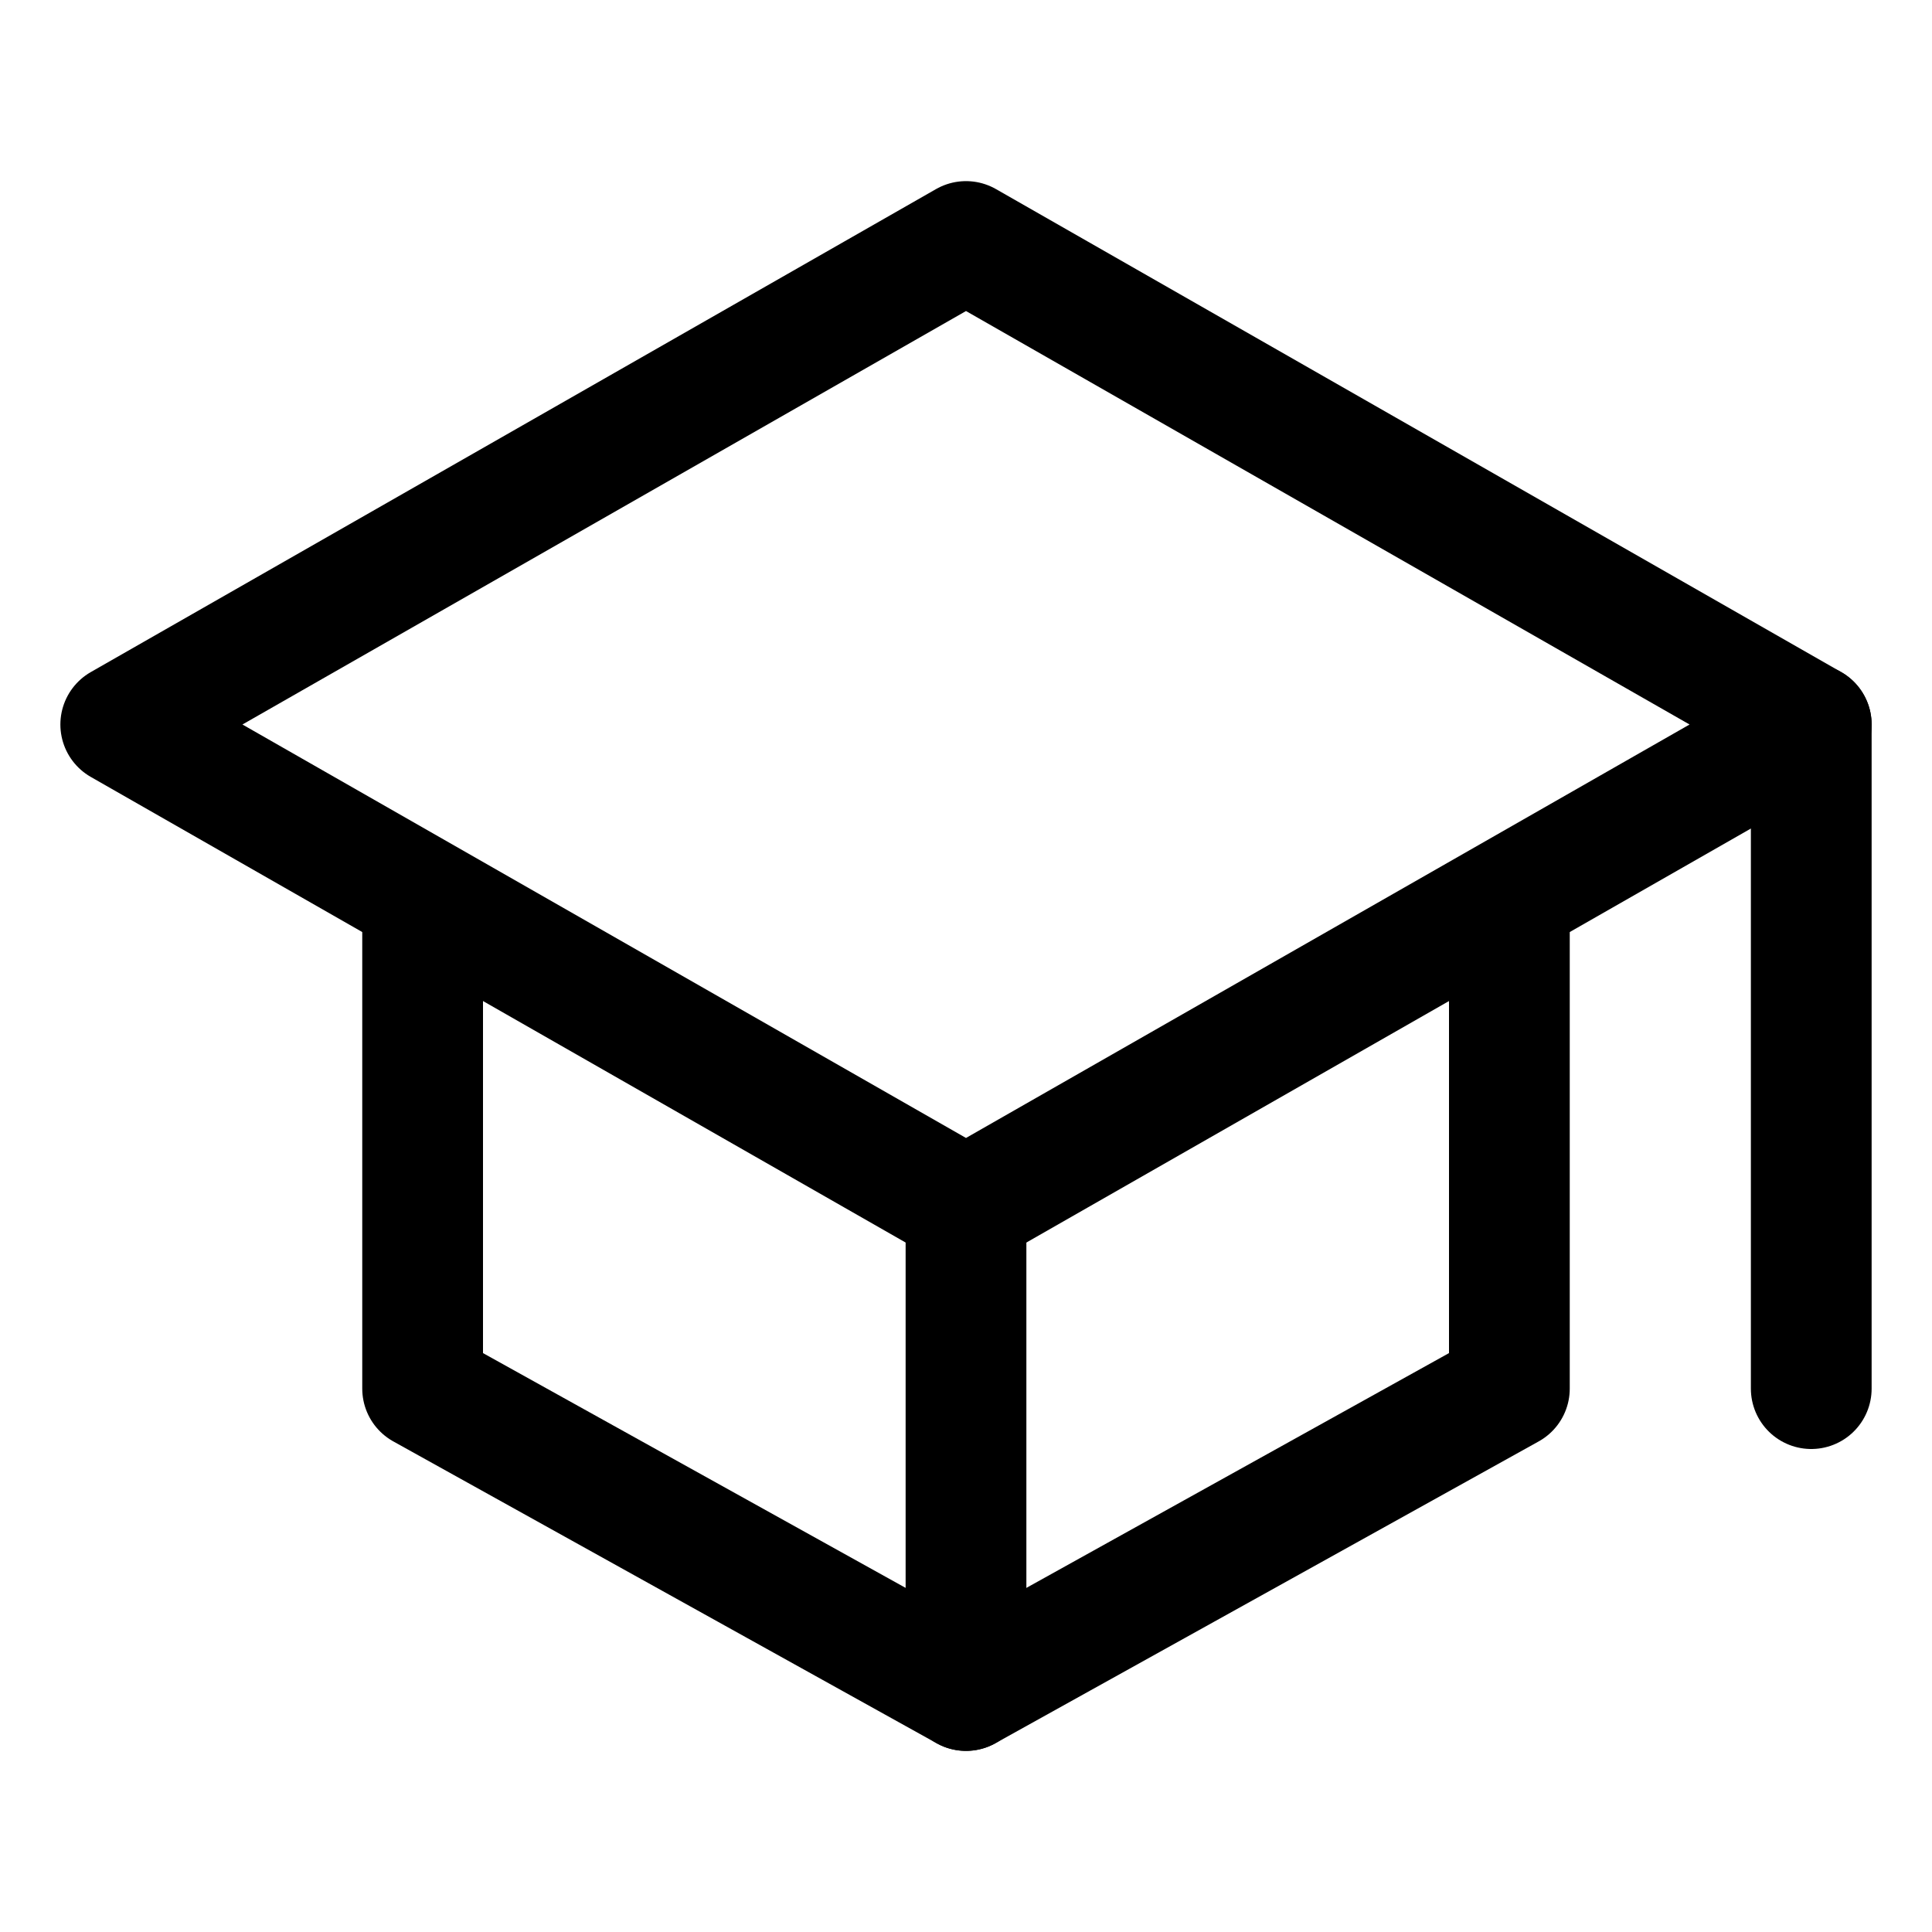
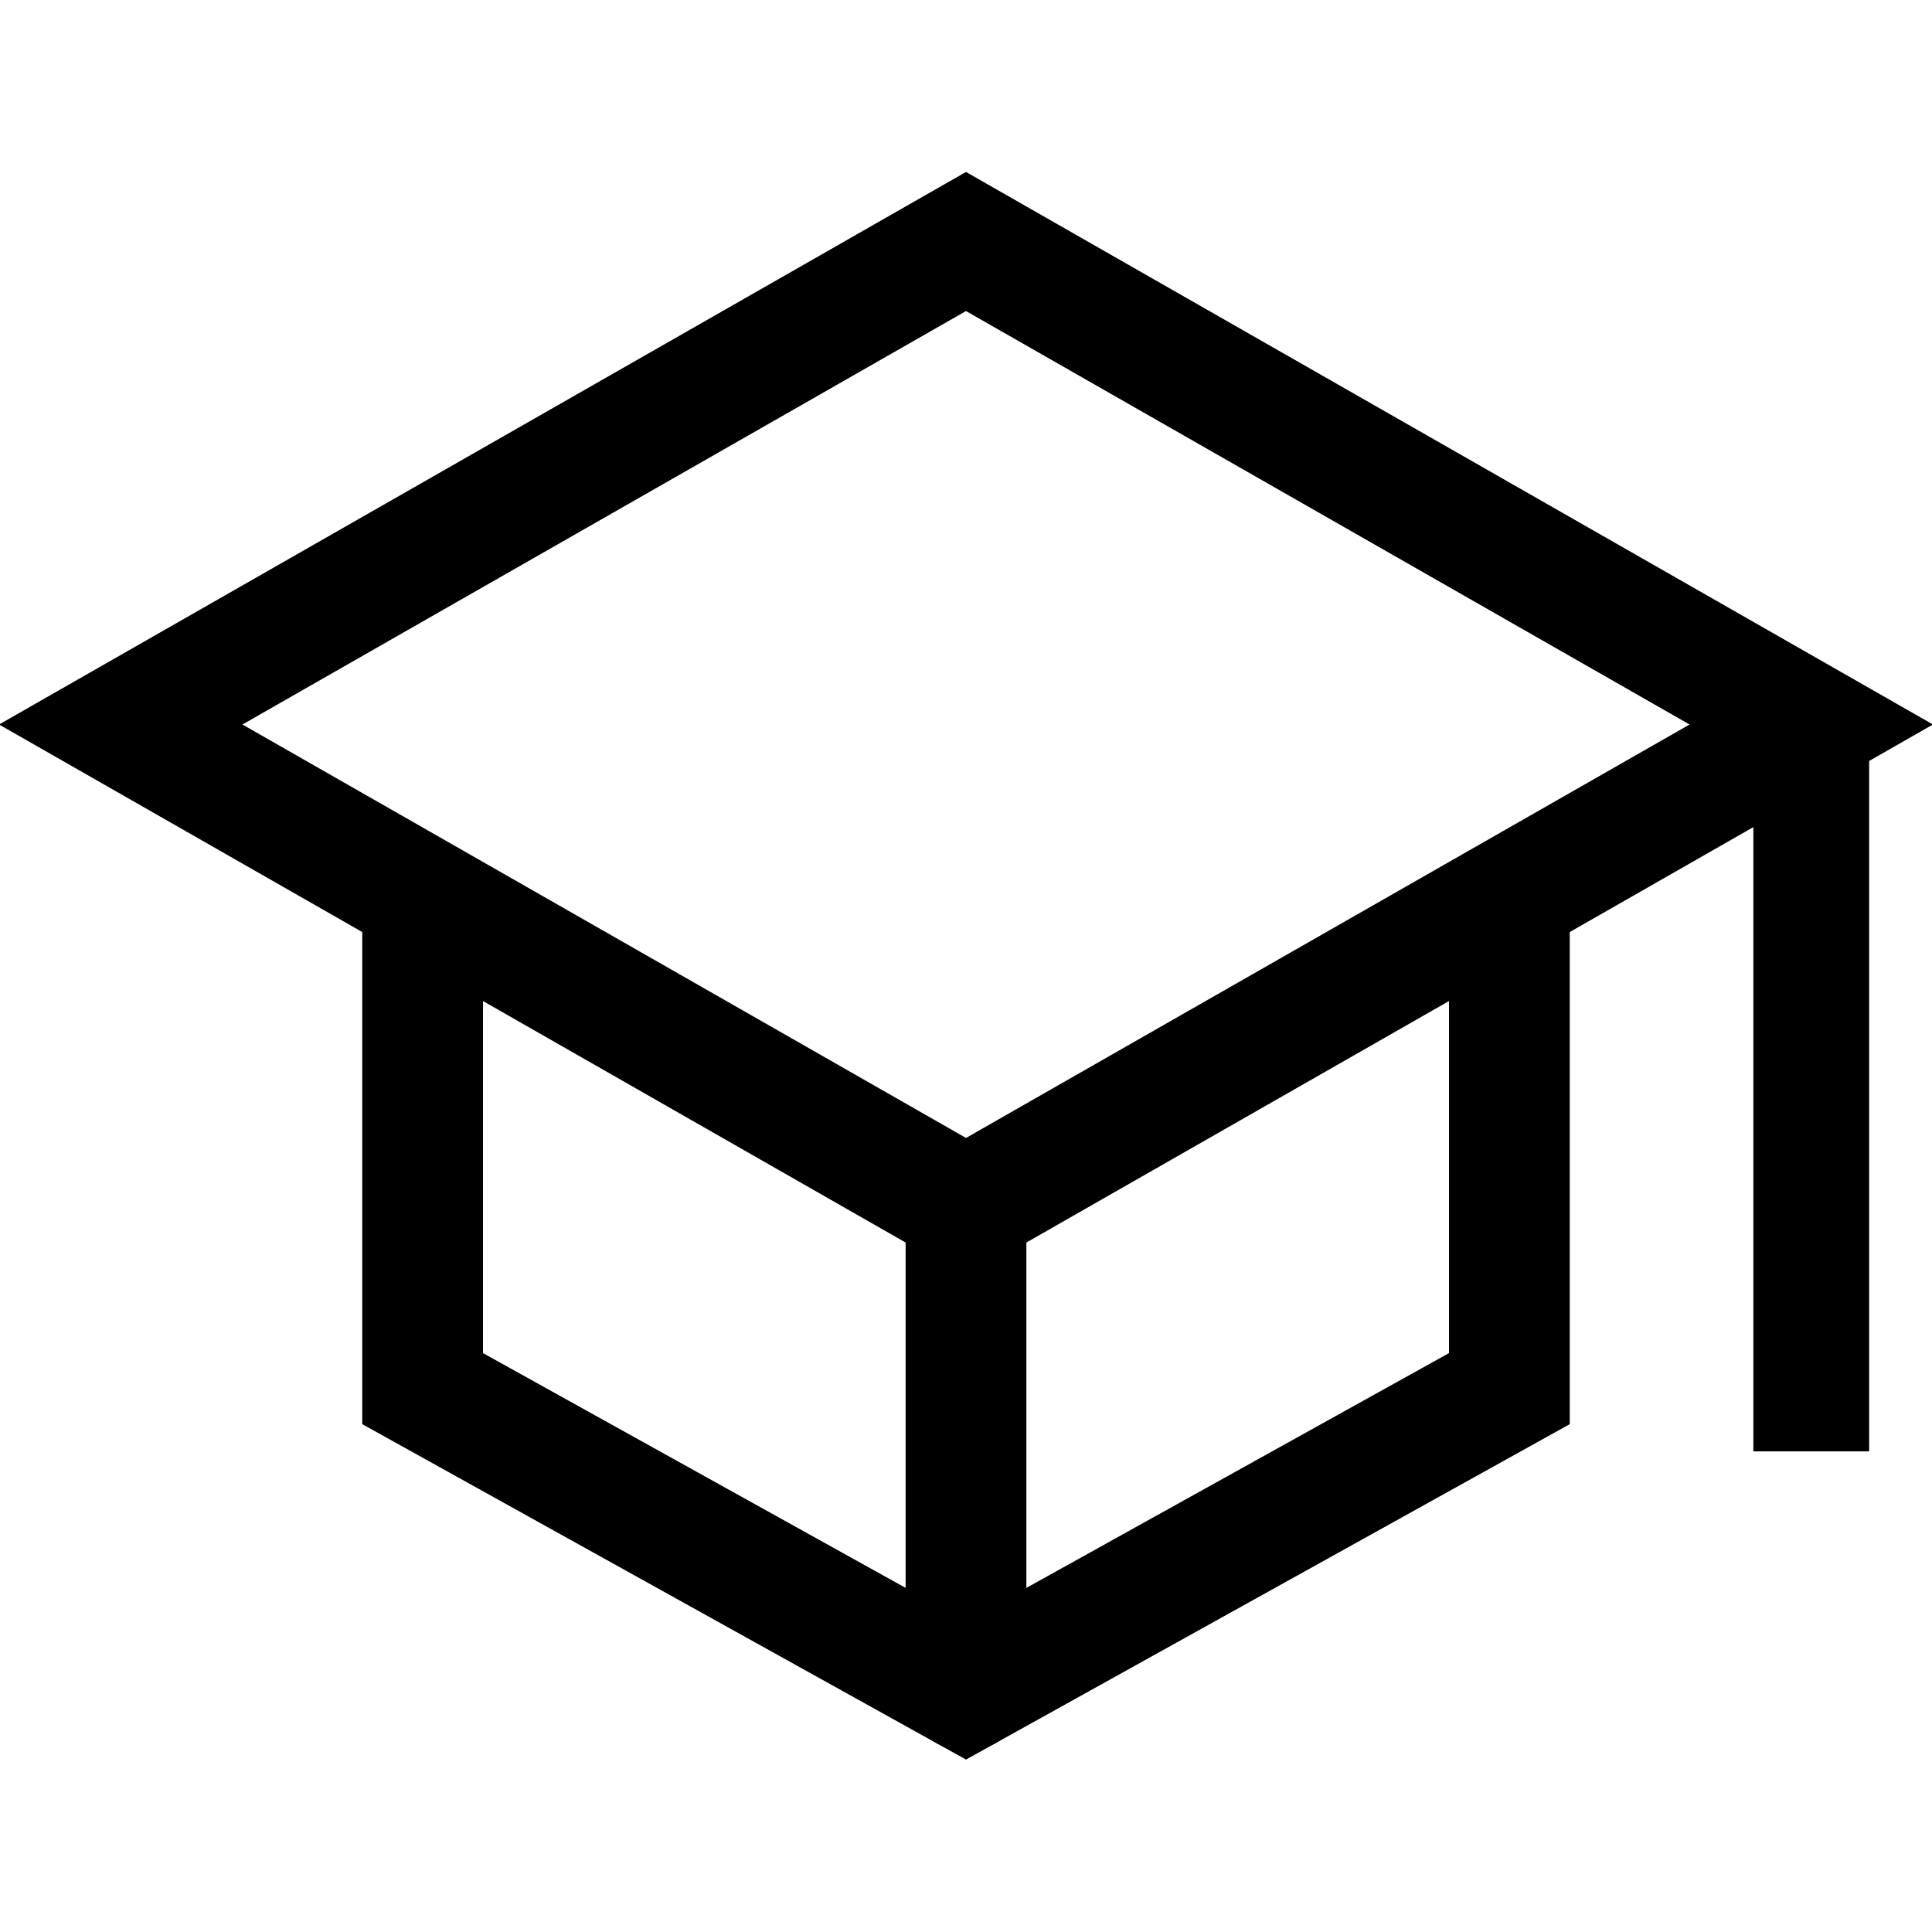
- <svg xmlns="http://www.w3.org/2000/svg" id="svg12" version="1.1" viewBox="0 0 512 512" height="512" width="512">
+ <svg xmlns="http://www.w3.org/2000/svg" width="512" height="512" viewBox="0 0 512 512" version="1.1" id="svg12">
  <defs id="defs16" />
-   <polygon id="polygon4" style="fill:none;stroke:#000;stroke-linecap:round;stroke-linejoin:round;stroke-width:32px" points="32 192 256 64 480 192 256 320 32 192" />
-   <polyline id="polyline6" style="fill:none;stroke:#000;stroke-linecap:round;stroke-linejoin:round;stroke-width:32px" points="112 240 112 368 256 448 400 368 400 240" />
-   <line id="line8" style="fill:none;stroke:#000;stroke-linecap:round;stroke-linejoin:round;stroke-width:32px" y2="192" x2="480" y1="368" x1="480" />
-   <line id="line10" style="fill:none;stroke:#000;stroke-linecap:round;stroke-linejoin:round;stroke-width:32px" y2="448" x2="256" y1="320" x1="256" />
+   <polygon points="32 192 256 64 480 192 256 320 32 192" style="fill:none;stroke:#000;stroke-linecap:round;stroke-linejoin:miter;stroke-width:32px" id="polygon4" />
+   <polyline points="112 240 112 368 256 448 400 368 400 240" style="fill:none;stroke:#000;stroke-linecap:round;stroke-linejoin:miter;stroke-width:32px" id="polyline6" />
+   <line x1="480" y1="369.293" x2="480" y2="207.52" style="fill:none;stroke:#000000;stroke-width:30.679px;stroke-linecap:square;stroke-linejoin:round" id="line8" />
+   <line x1="256" y1="320" x2="256" y2="448" style="fill:none;stroke:#000;stroke-linecap:round;stroke-linejoin:round;stroke-width:32px" id="line10" />
</svg>
